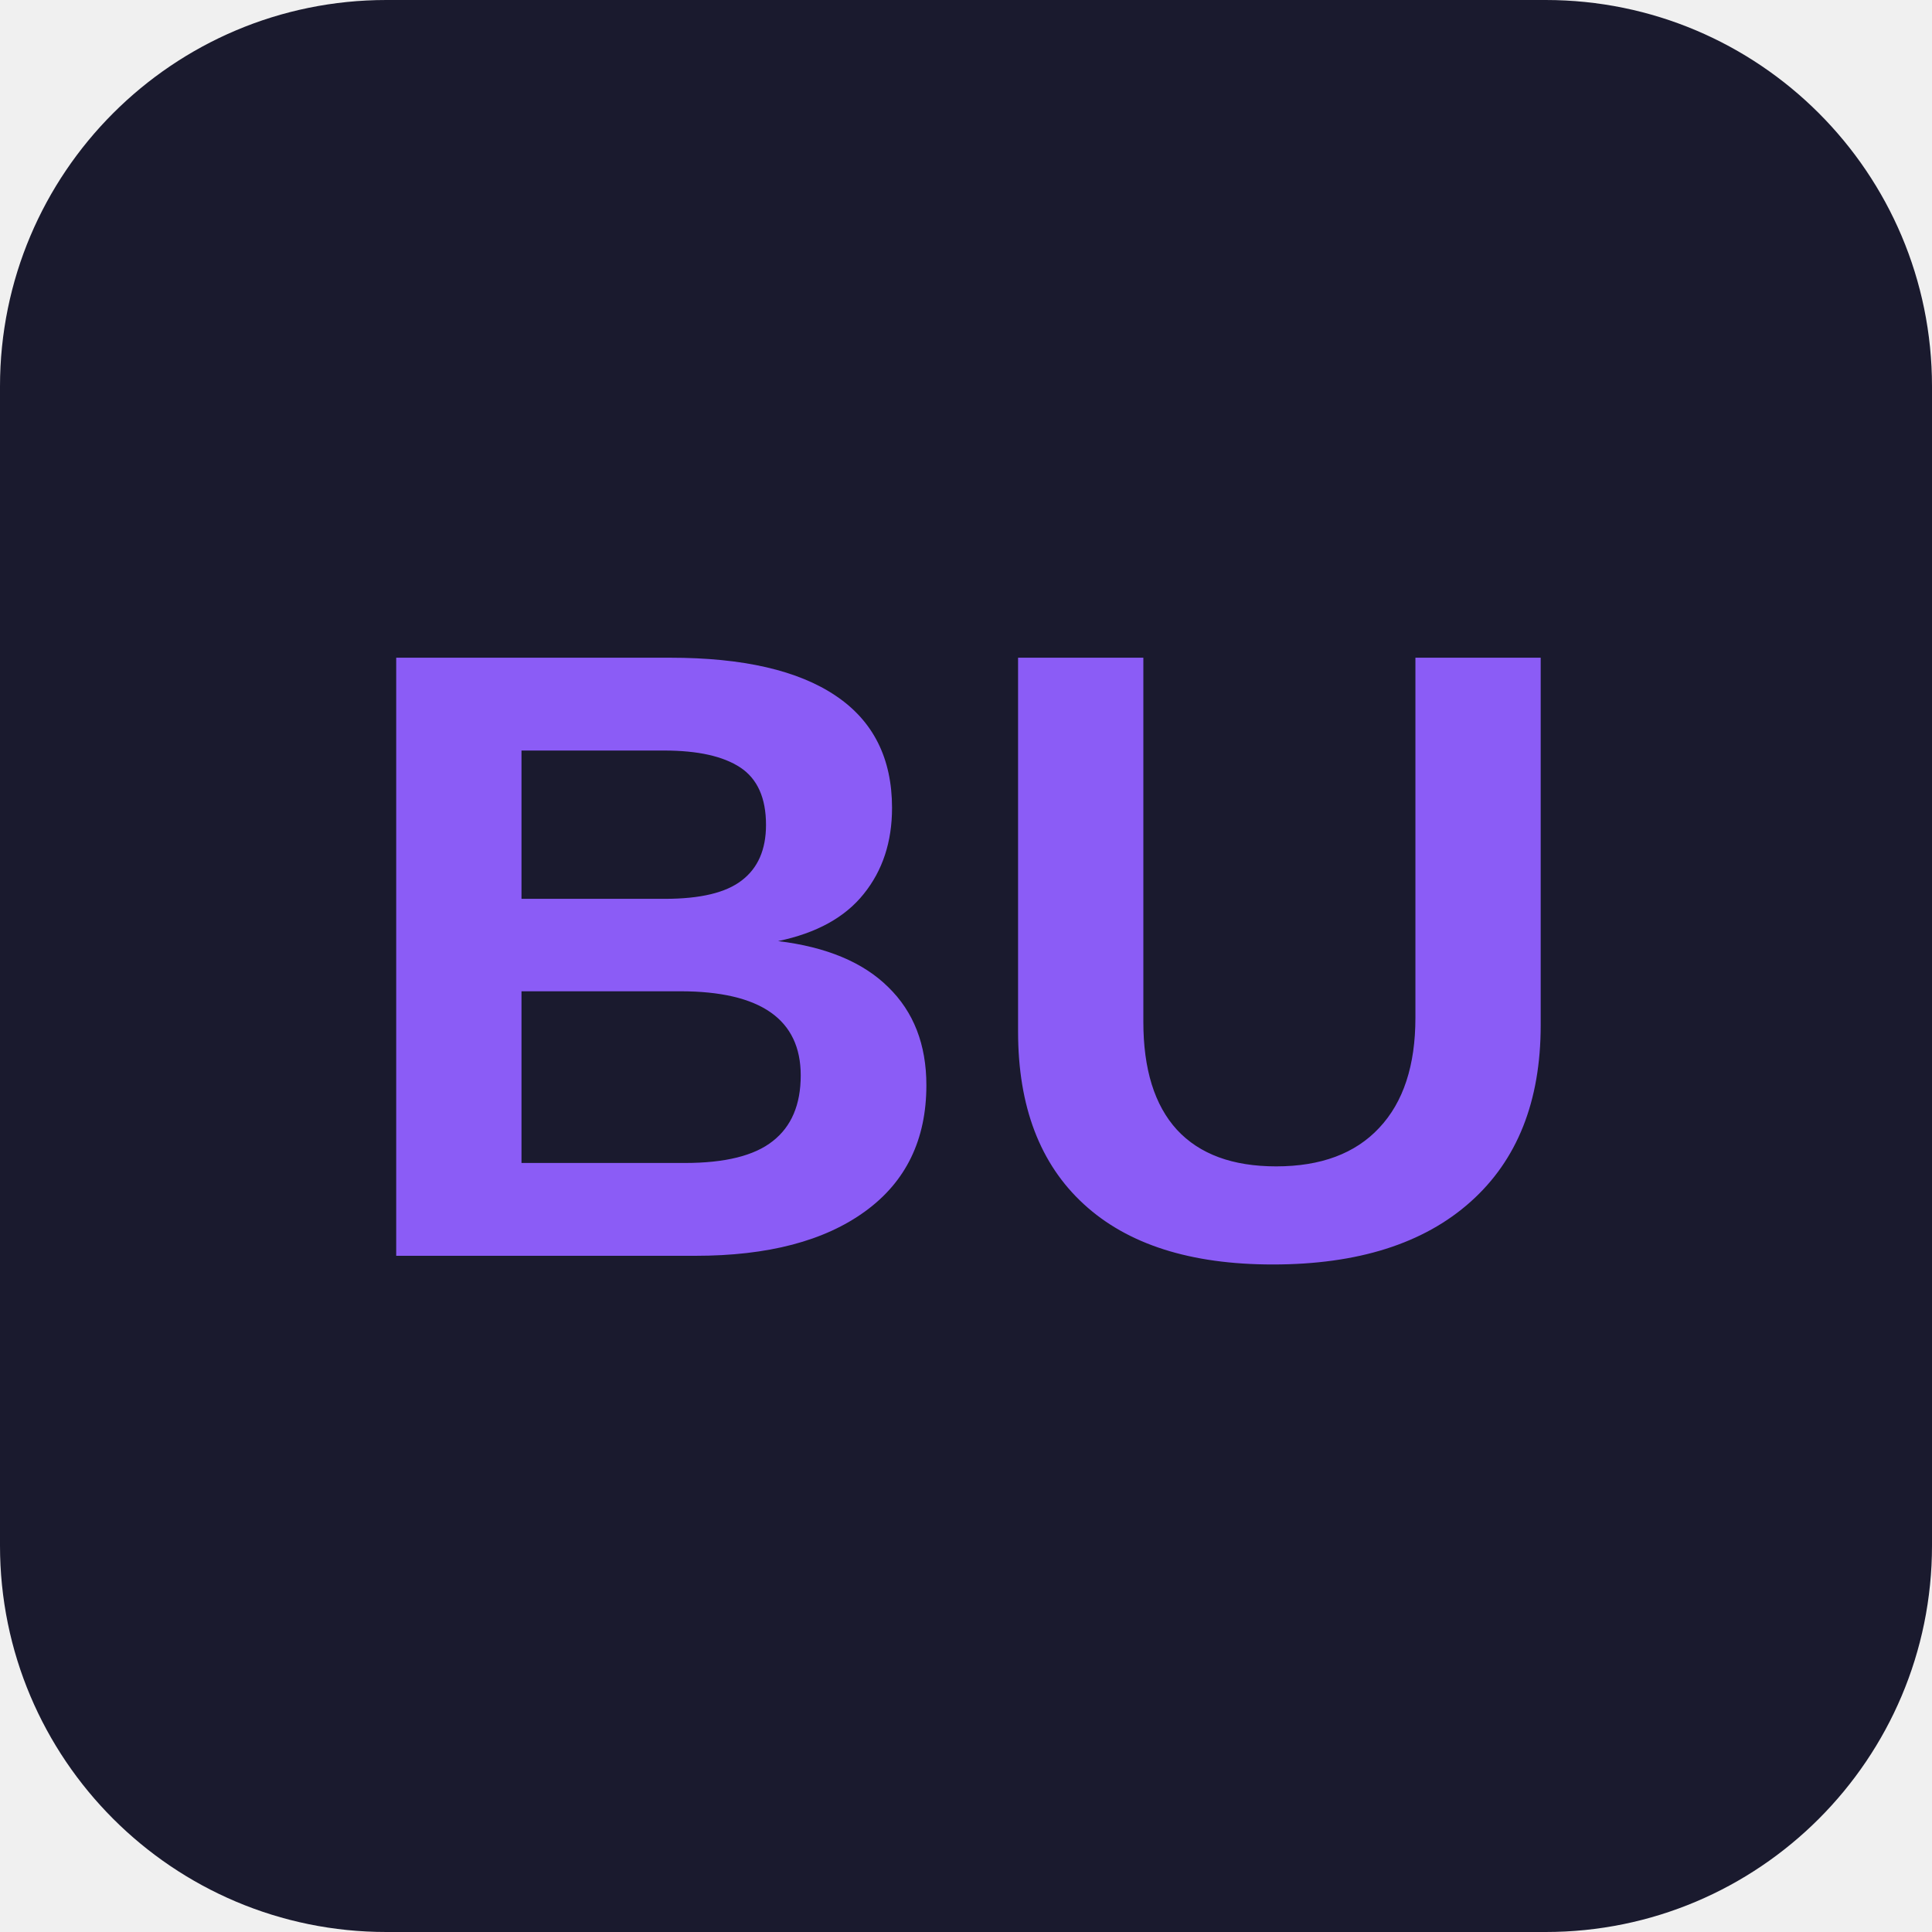
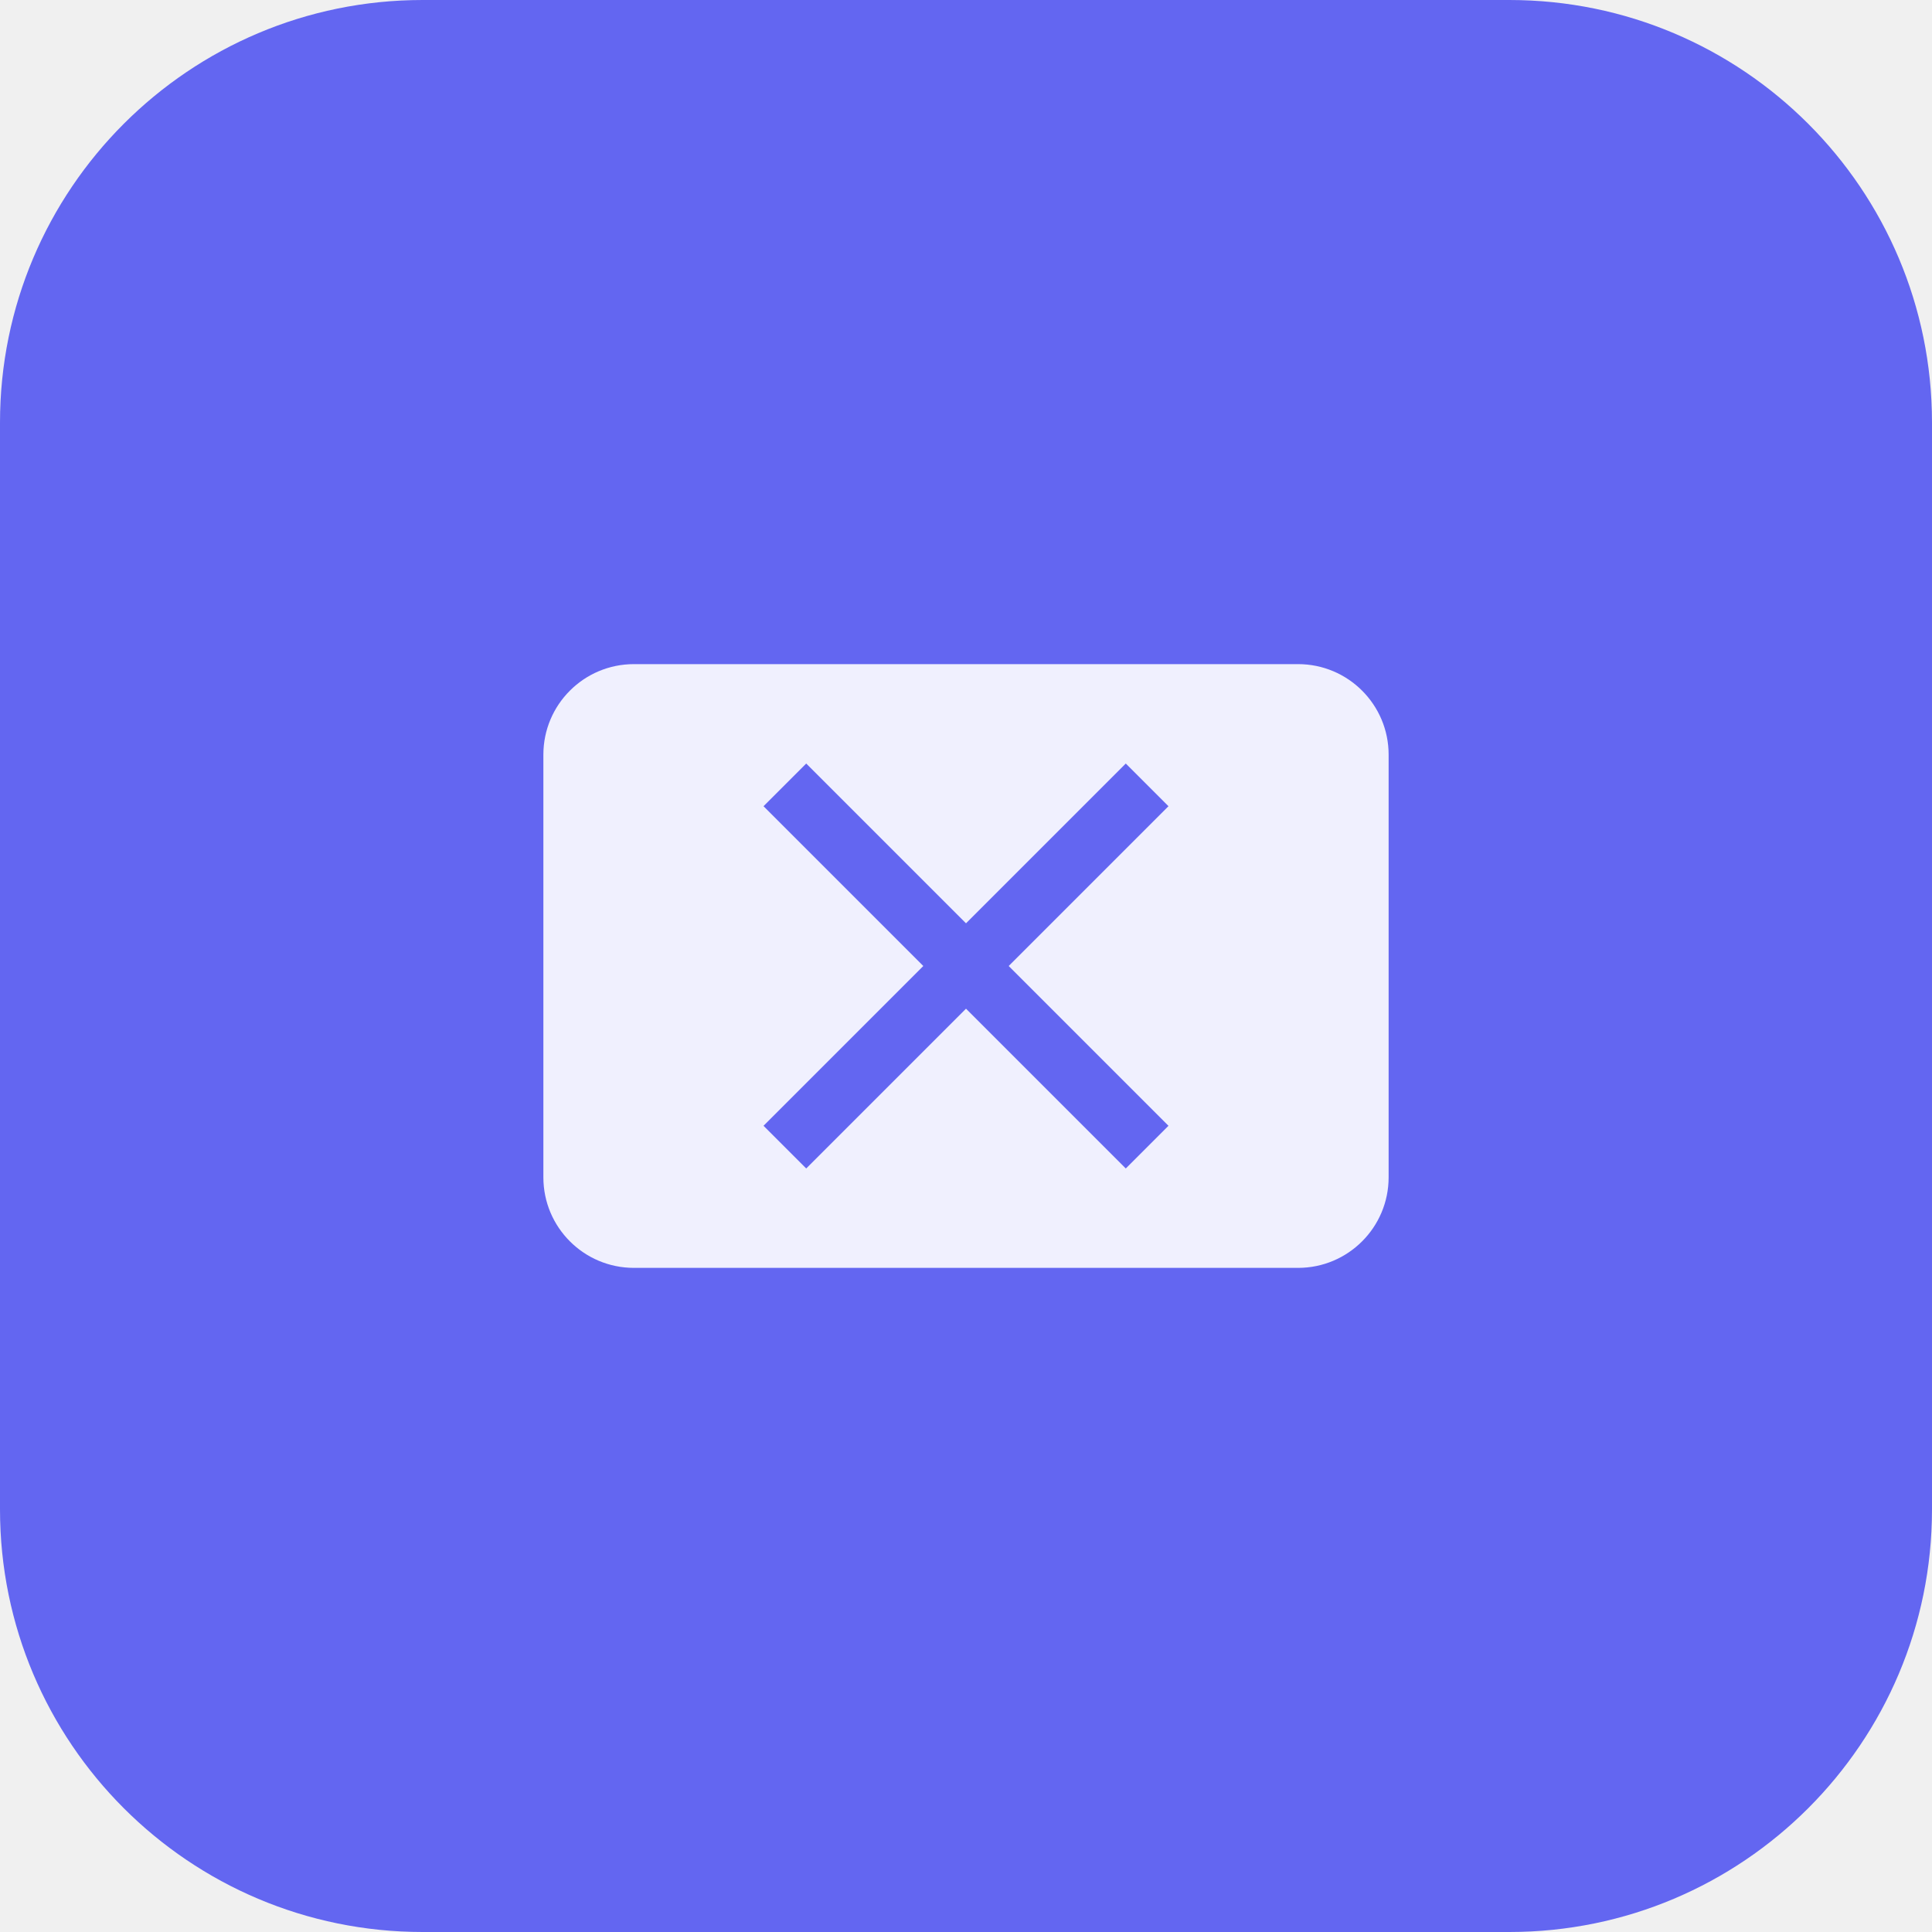
- <svg xmlns="http://www.w3.org/2000/svg" viewBox="0 0 80 80">
-   <rect width="80" height="80" rx="16" fill="#1a1a2e" />
-   <text x="40" y="52" font-family="Arial, sans-serif" font-size="36" font-weight="bold" fill="#8B5CF6" text-anchor="middle">BU</text>
+ <svg xmlns="http://www.w3.org/2000/svg" viewBox="0 0 64 64" width="64" height="64">
+   <rect width="64" height="64" rx="14" fill="#6366f1" />
+   <g transform="translate(32,32)">
+     <rect x="-14" y="-10" width="28" height="20" rx="3" fill="#fff" opacity="0.9" />
+     <line x1="-6" y1="-6" x2="6" y2="6" stroke="#6366f1" stroke-width="2" />
+     <line x1="6" y1="-6" x2="-6" y2="6" stroke="#6366f1" stroke-width="2" />
+   </g>
</svg>
